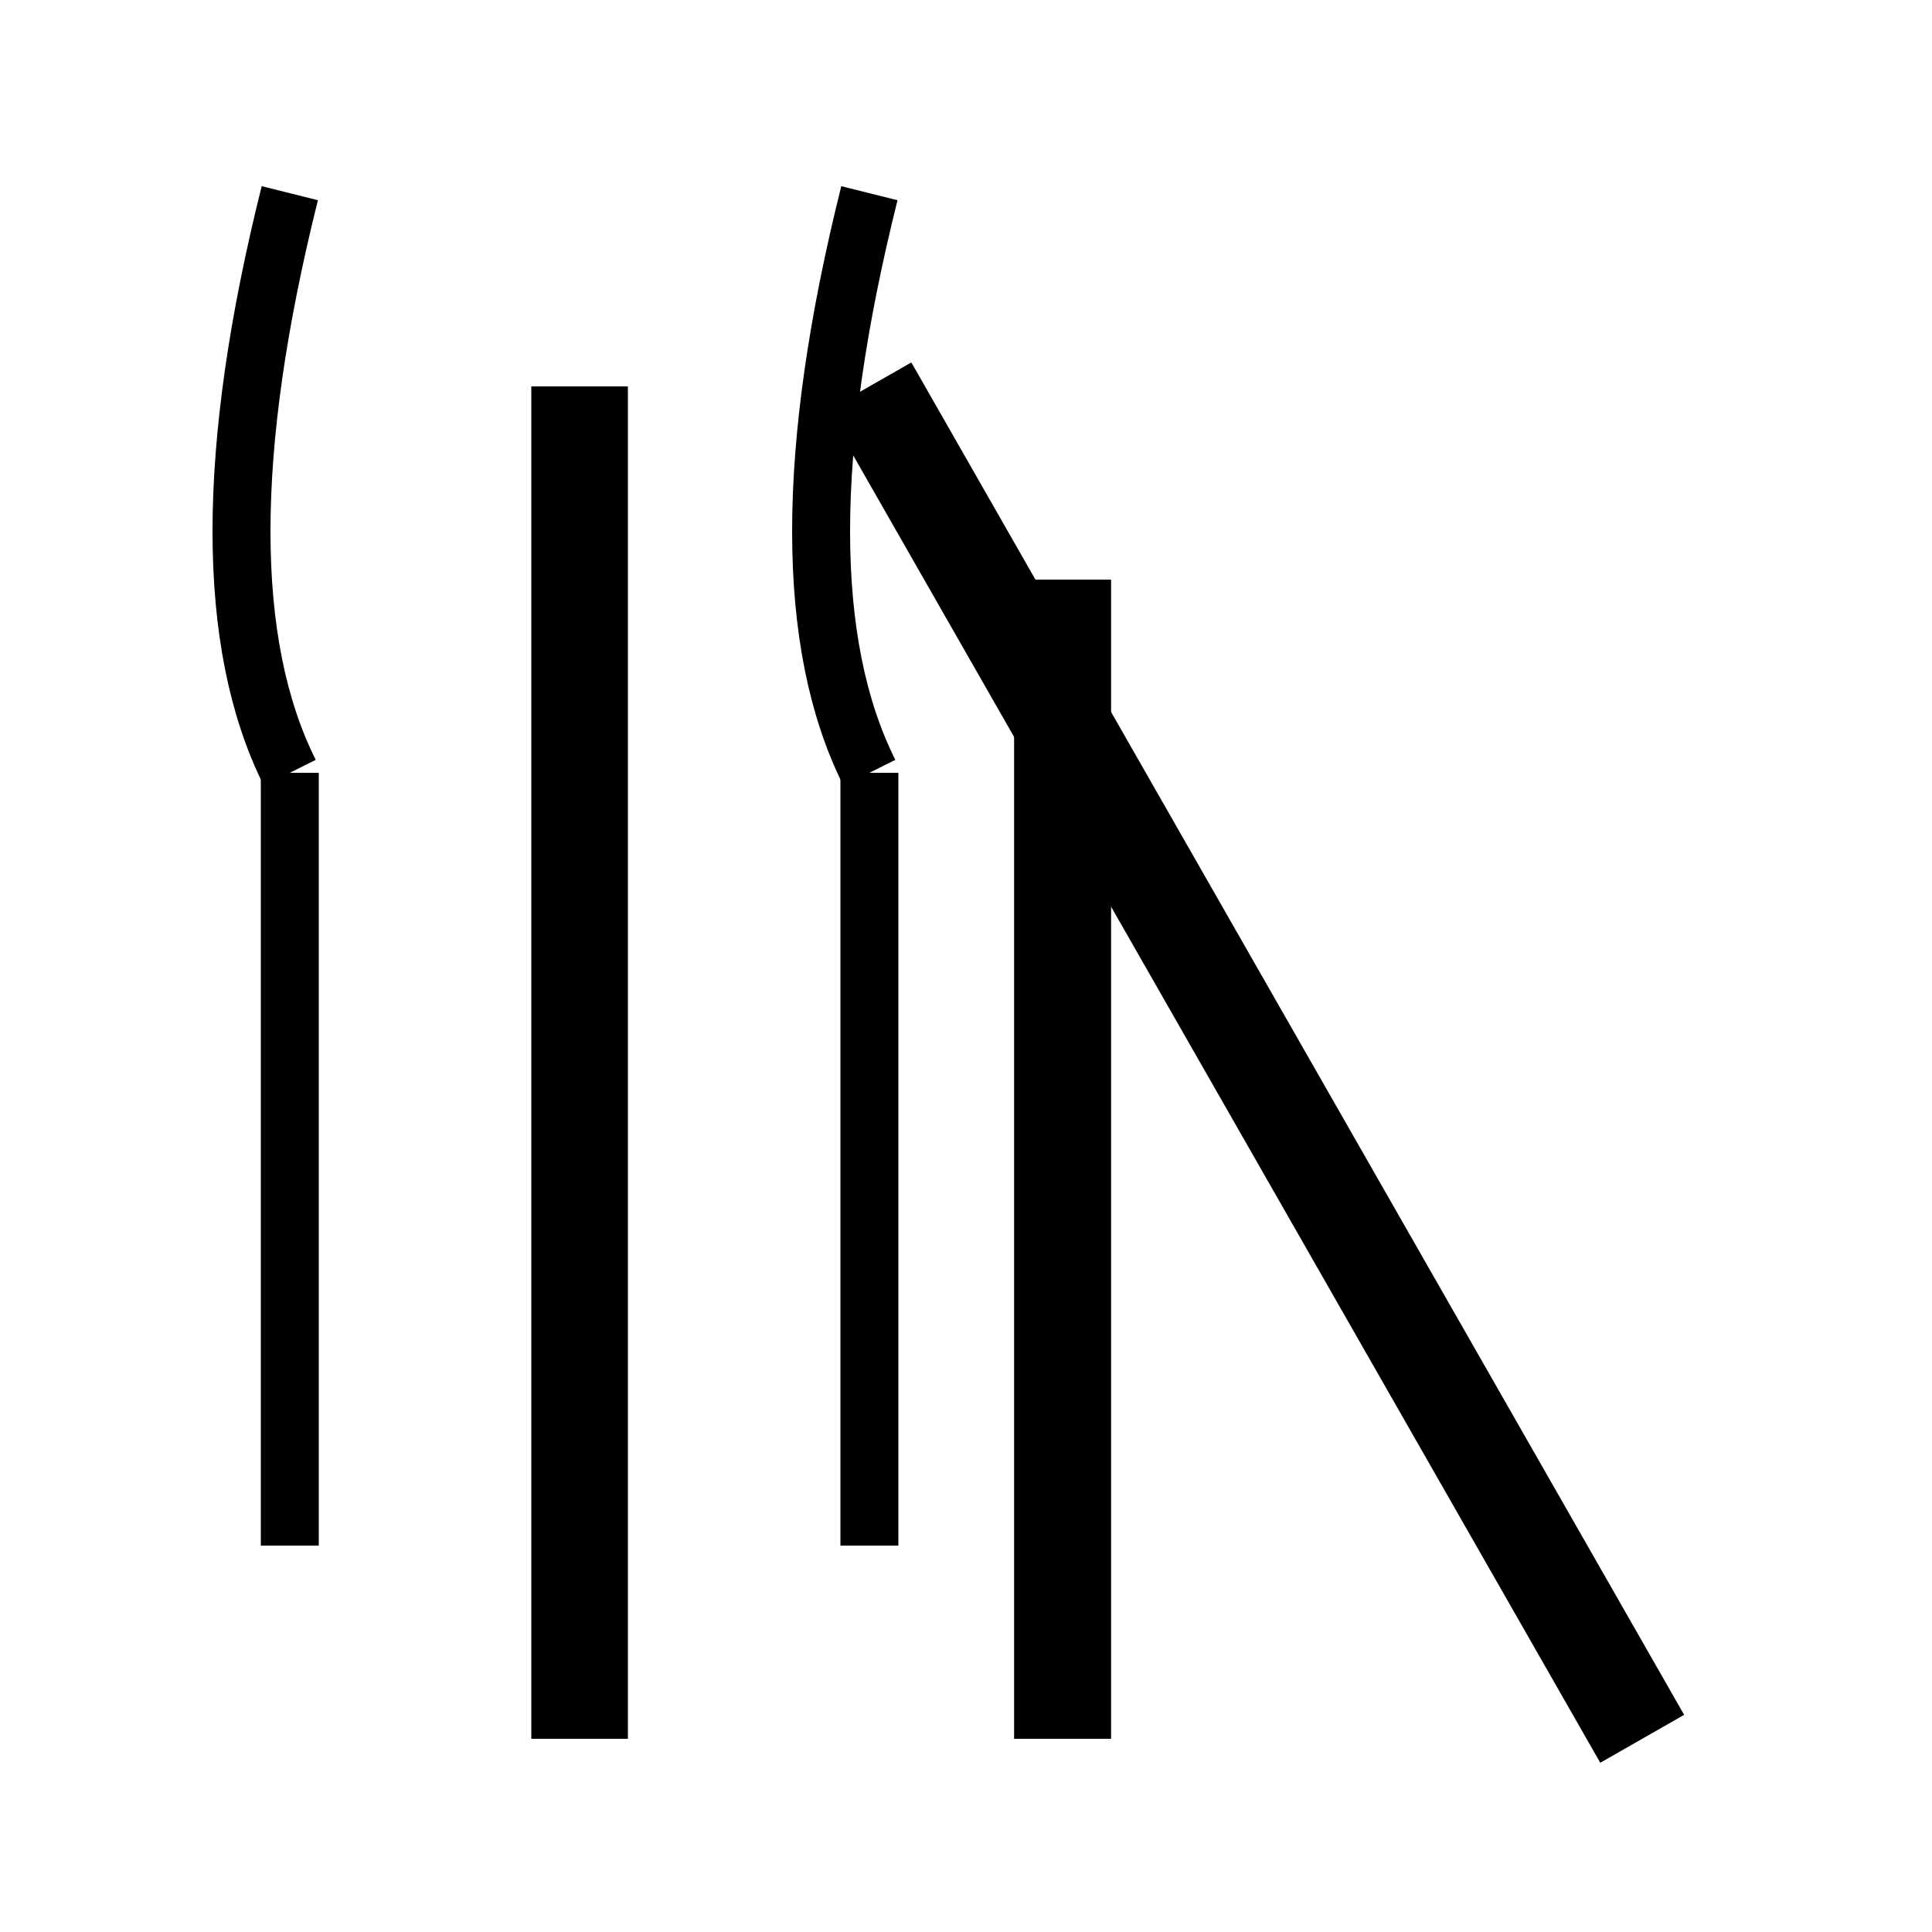
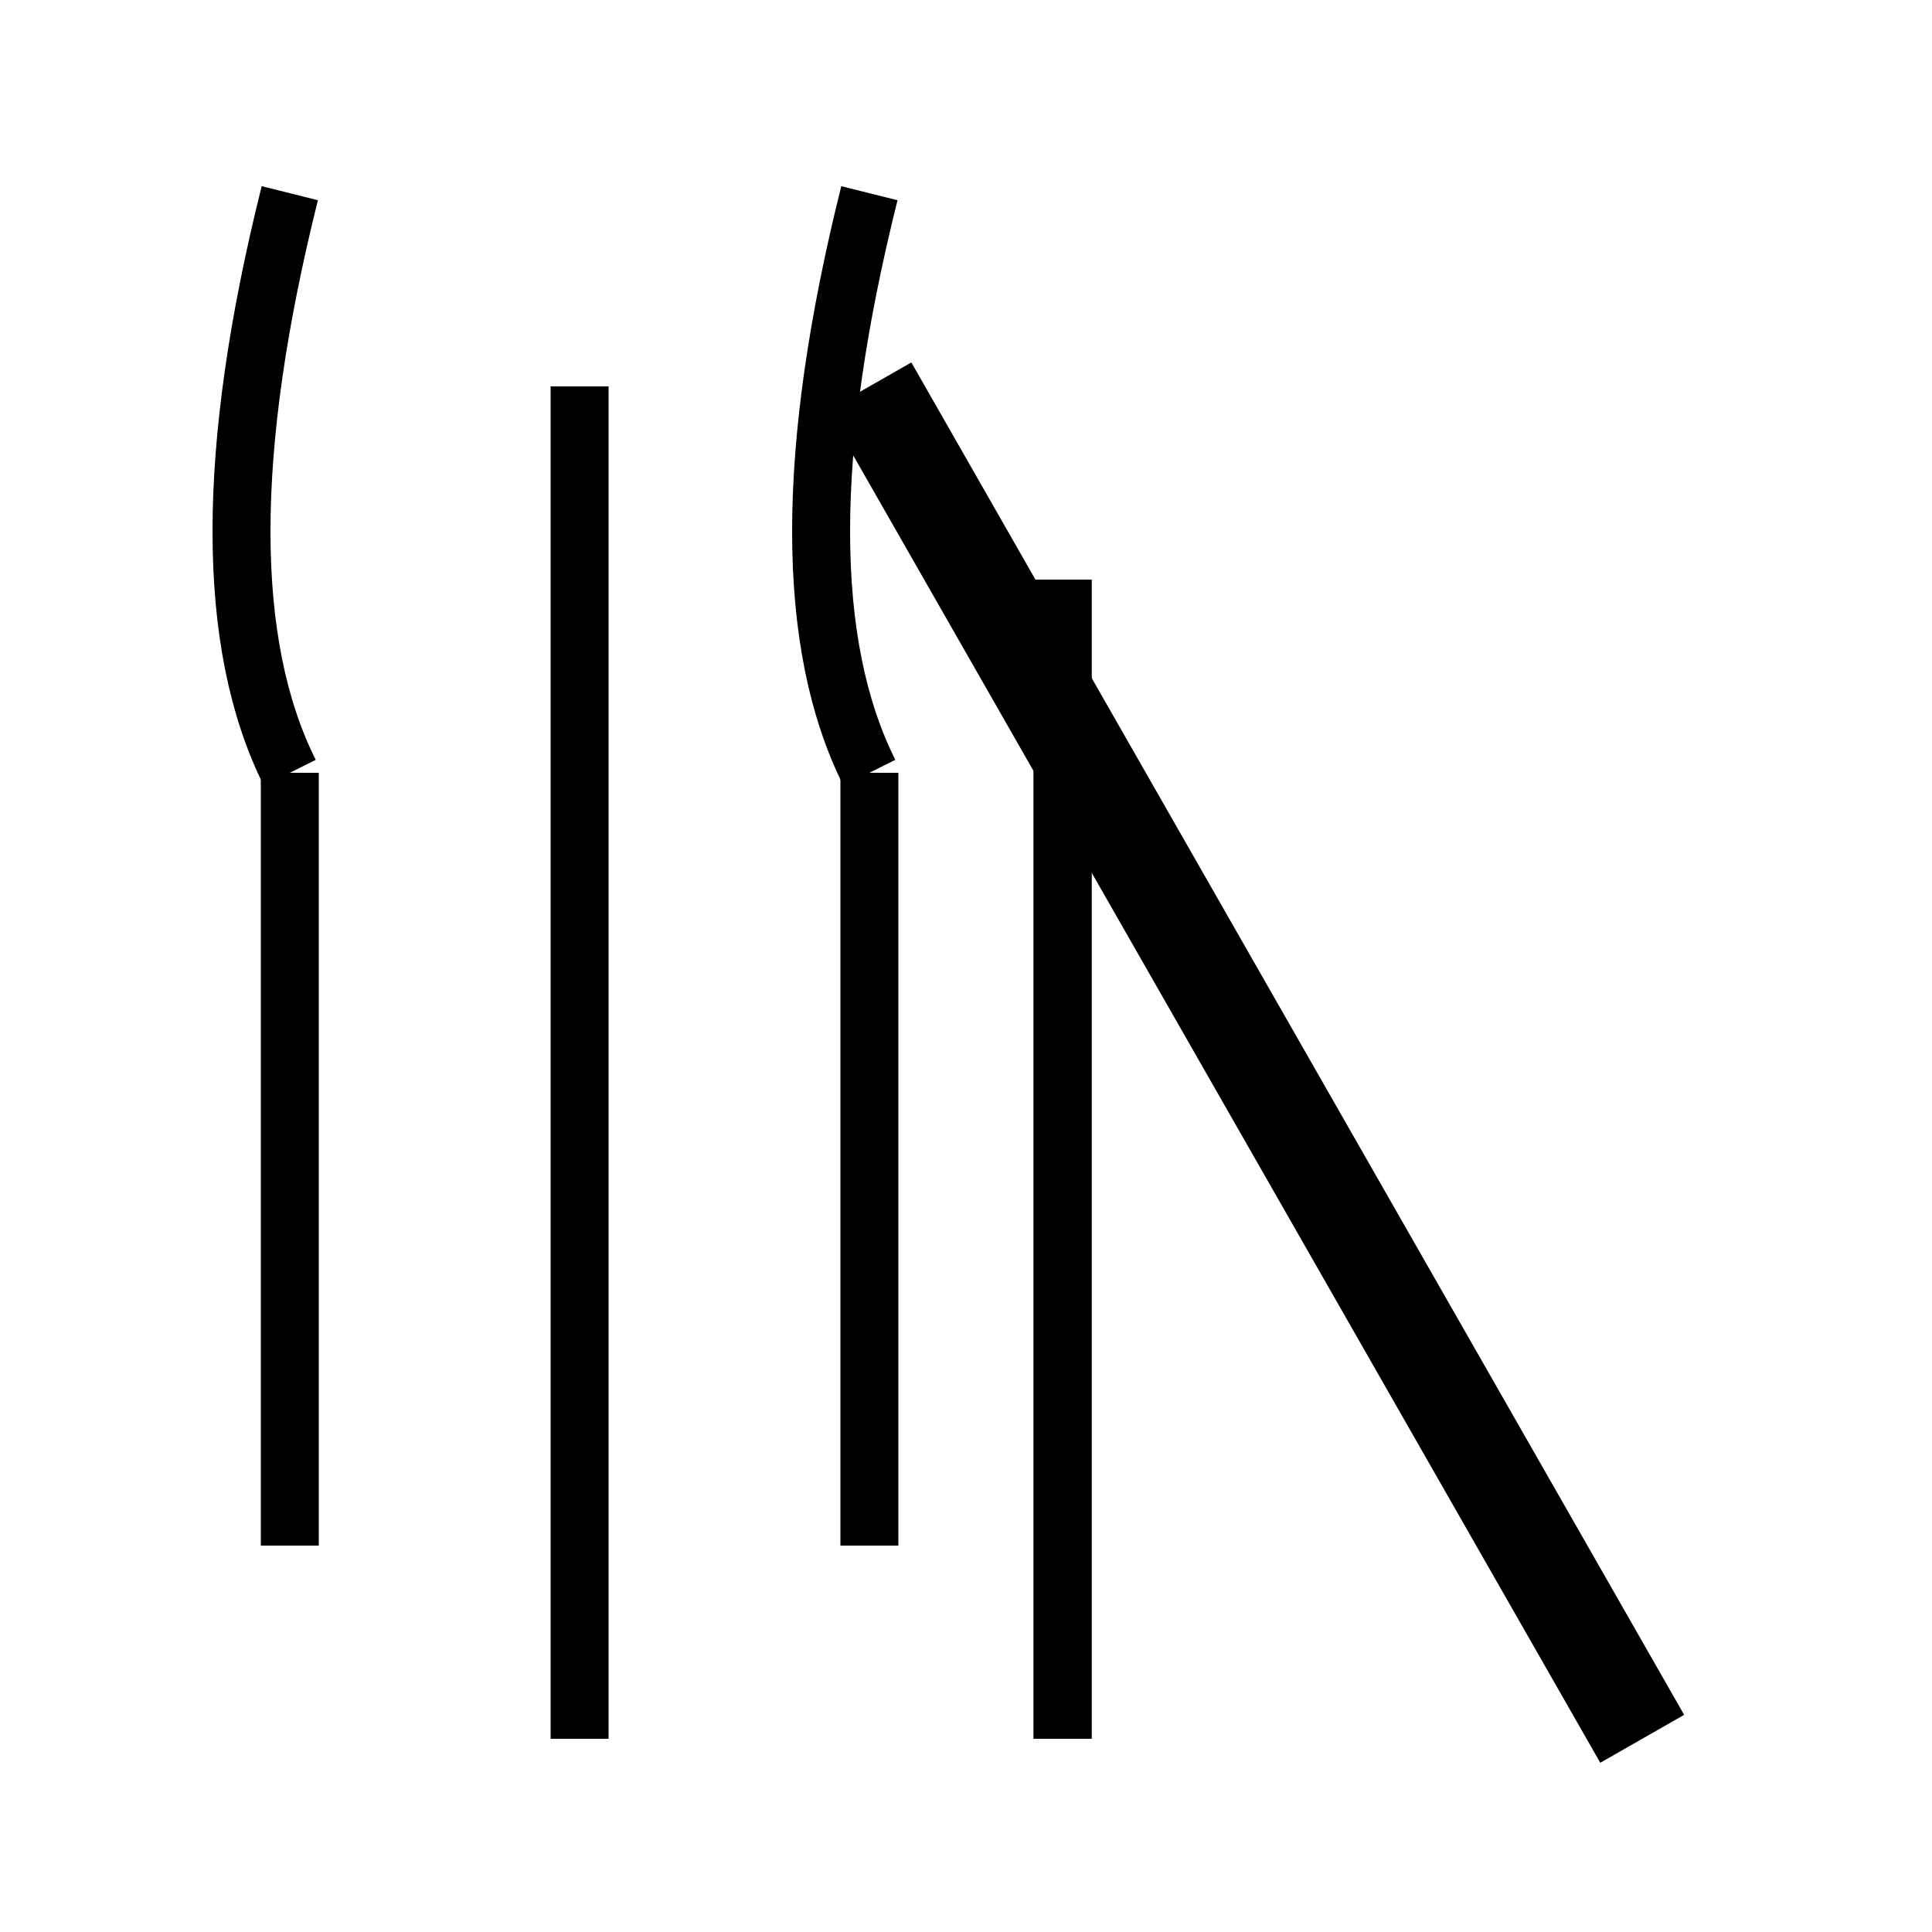
<svg xmlns="http://www.w3.org/2000/svg" width="100" height="100">
  <path d="M15,10 Q10,30 15,40" fill="none" stroke="black" stroke-width="3" />
  <line x1="15" y1="40" x2="15" y2="80" stroke="black" stroke-width="3" />
  <path d="M45,10 Q40,30 45,40" fill="none" stroke="black" stroke-width="3" />
  <line x1="45" y1="40" x2="45" y2="80" stroke="black" stroke-width="3" />
-   <line x1="30" y1="20" x2="30" y2="90" stroke="black" stroke-width="5" />
-   <line x1="55" y1="90" x2="55" y2="30" stroke="black" stroke-width="5" />
-   <line x1="55" y1="90" x2="55" y2="30" stroke="black" stroke-width="5" />
+   <line x1="30" y1="20" x2="30" y2="90" stroke="black" stroke-width="3" />
+   <line x1="55" y1="90" x2="55" y2="30" stroke="black" stroke-width="3" />
+   <line x1="55" y1="90" x2="55" y2="30" stroke="black" stroke-width="3" />
  <line x1="45" y1="20" x2="85" y2="90" stroke="black" stroke-width="5" />
</svg>
